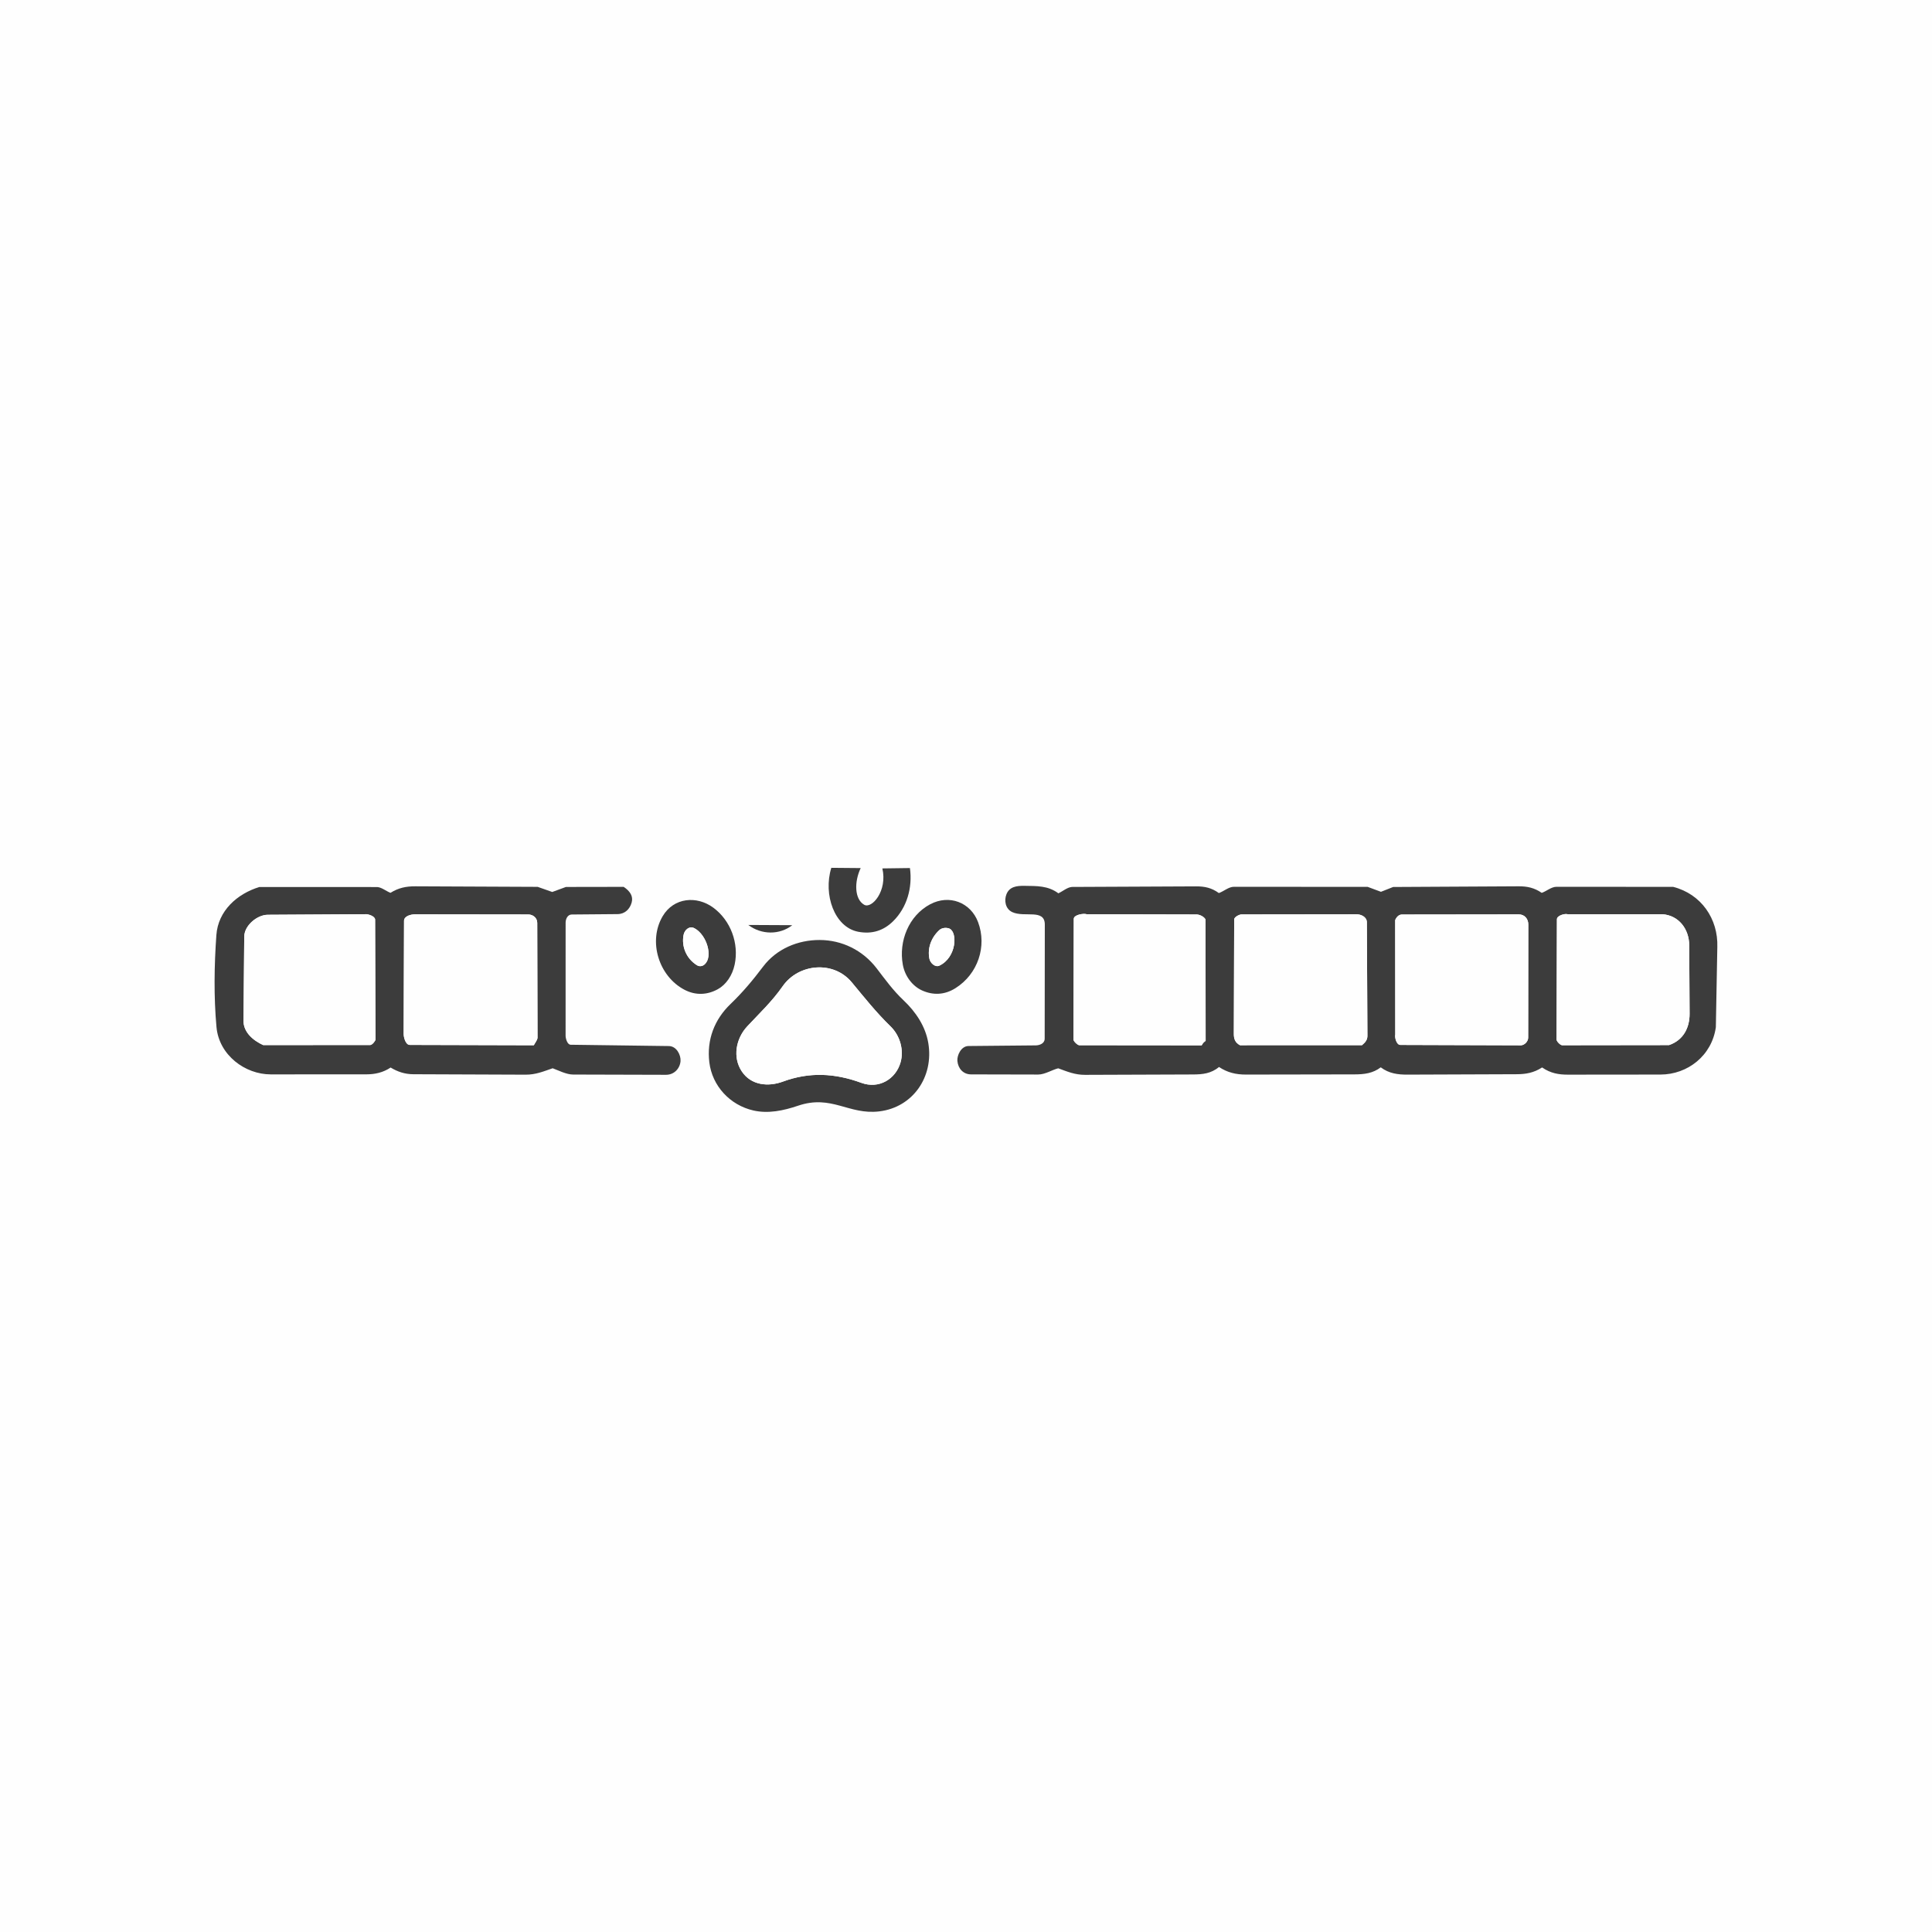
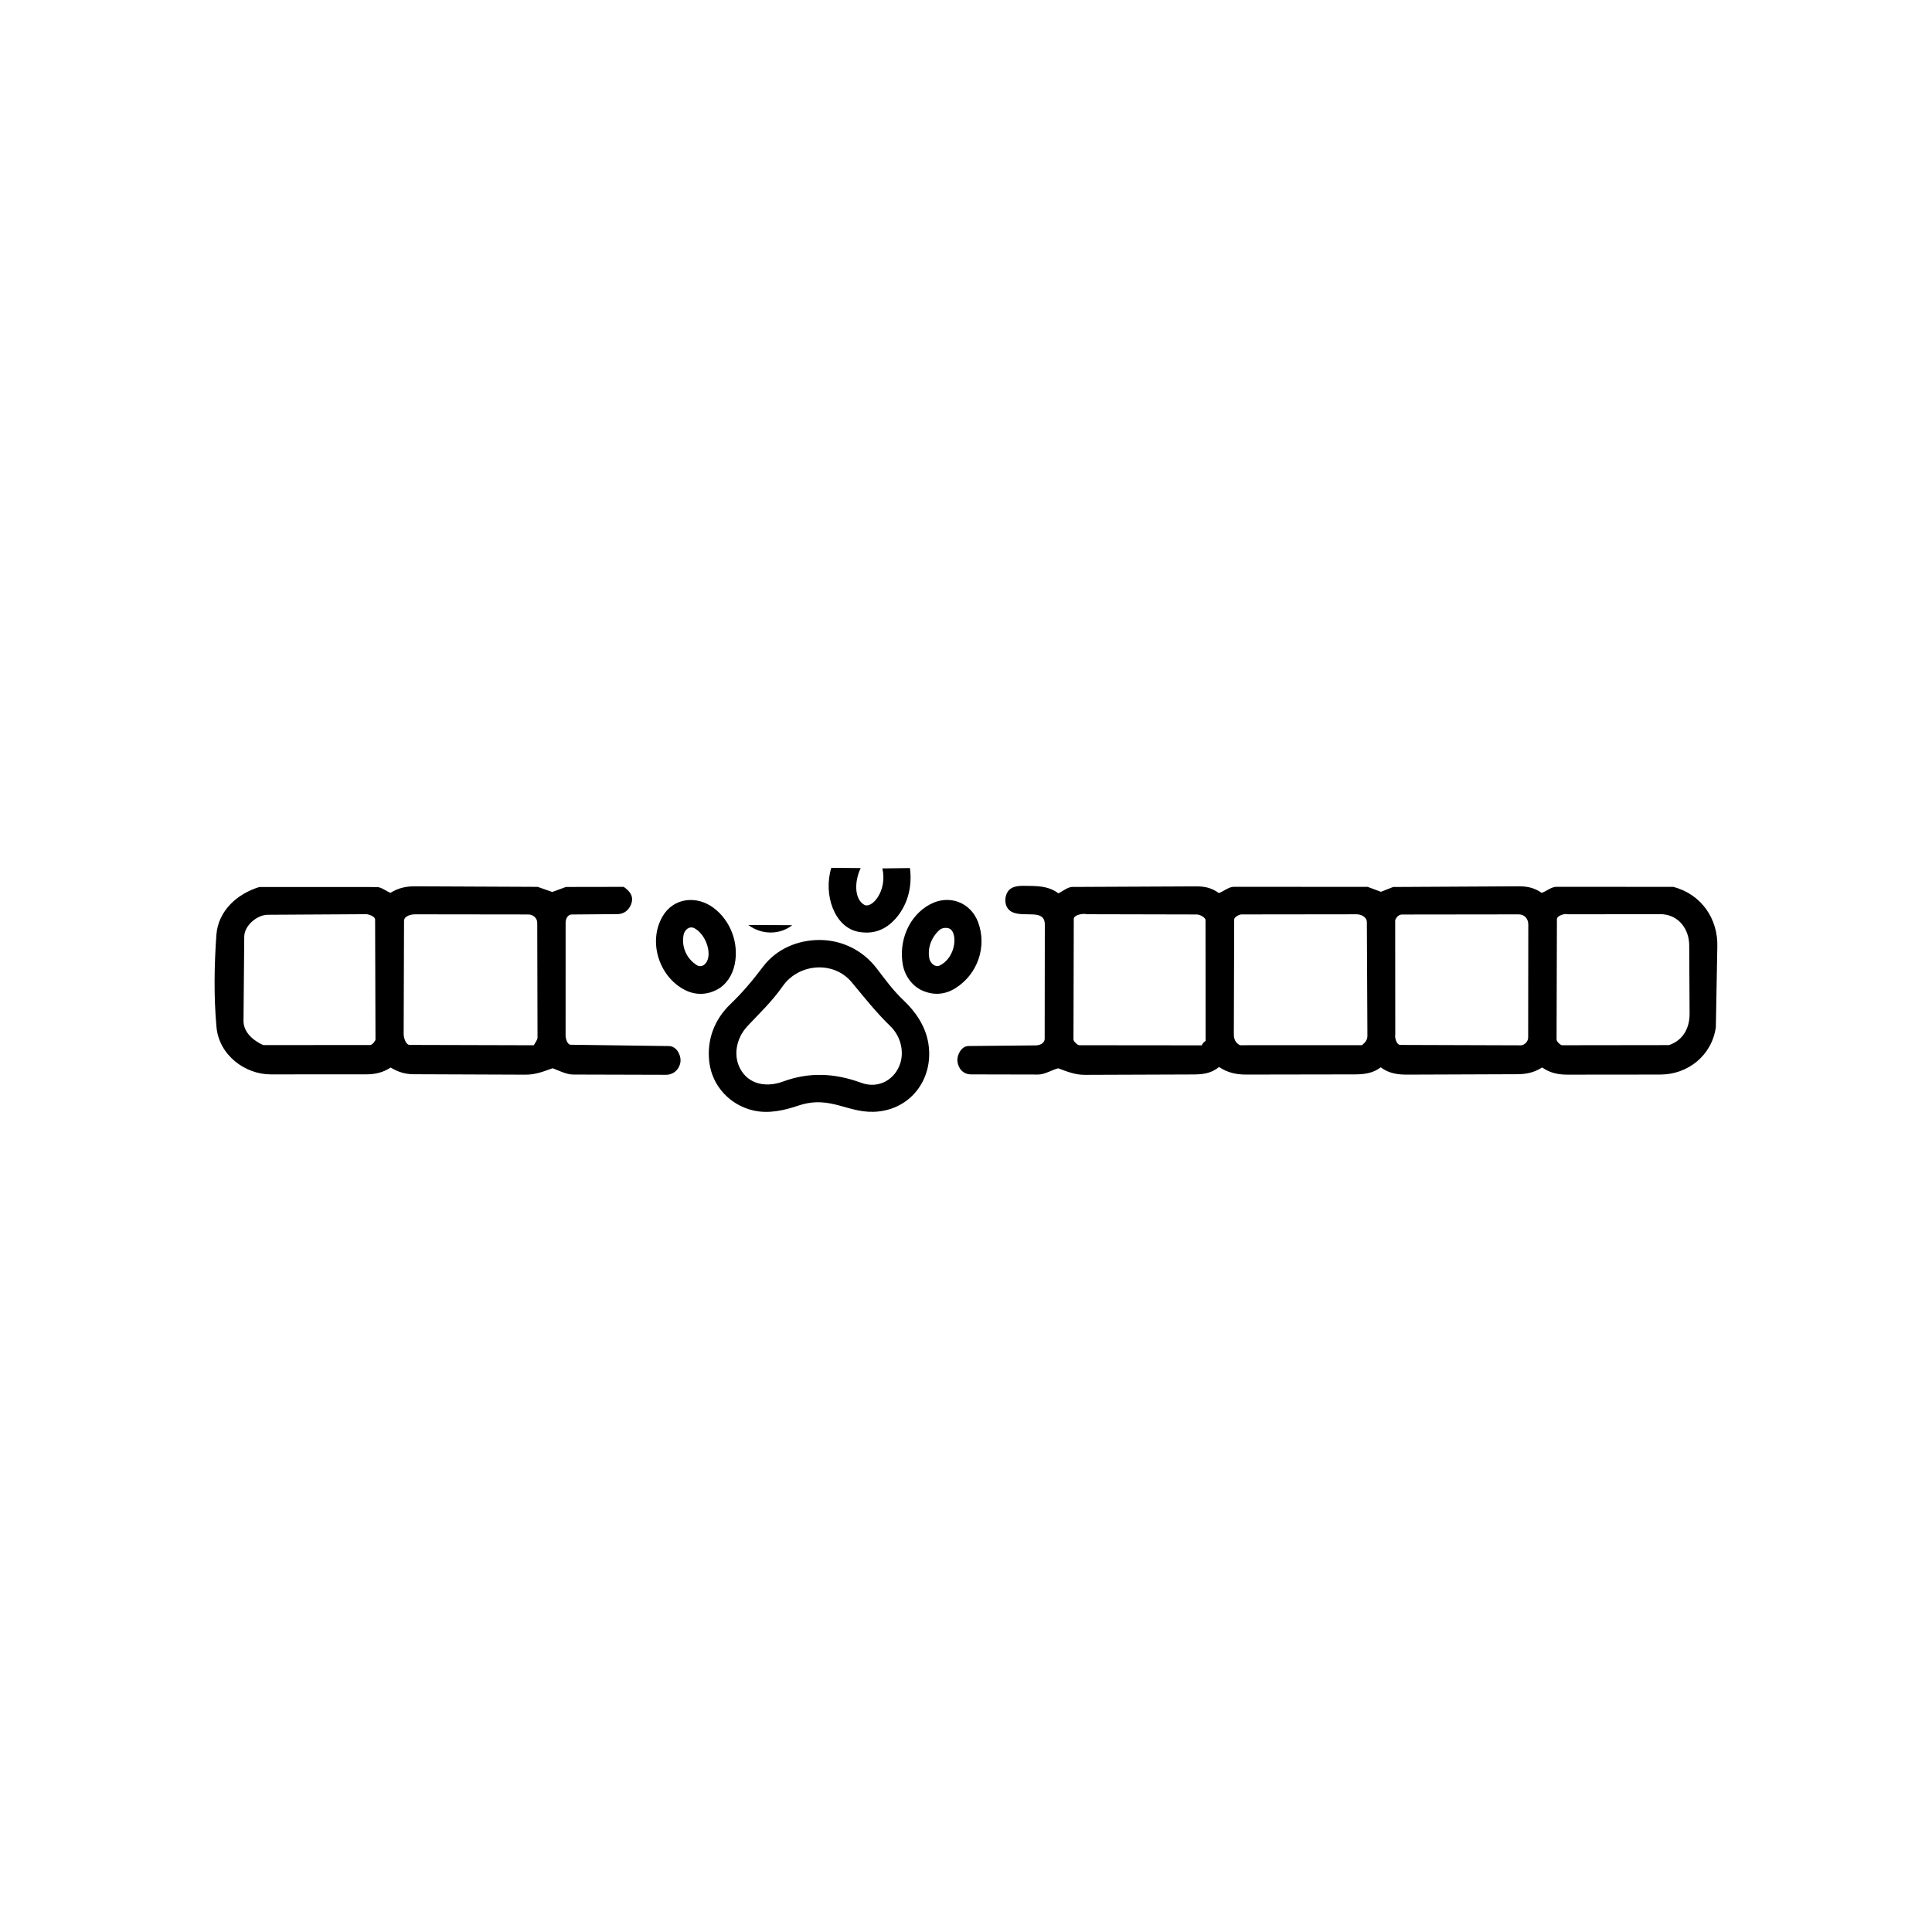
- <svg xmlns="http://www.w3.org/2000/svg" width="1024" height="1024">
-   <defs>
- </defs>
-   <path d="M0,1023.5 C0,1023.5 0,0 0,0 C0,0 1024,0 1024,0 C1024,0 1024,1024 1024,1024 C1024,1024 0,1024 0,1024 C0,1024 0,1023.5 0,1023.5 Z M467.667,460.279 C470.462,472.193 462.063,481.908 458.001,479.526 C452.842,476.5 452.733,467.349 456.181,460.1 C456.181,460.1 440.607,459.965 440.607,459.965 C436.236,474.196 442.29,491.396 454.798,493.835 C462.225,495.284 468.376,493.19 473.35,488.288 C480.753,480.992 483.703,470.455 482.287,460.082 C482.287,460.082 467.667,460.279 467.667,460.279 Z M302.476,553.737 C300.654,553.713 299.777,550.336 299.777,549.002 C299.777,549.002 299.789,489.021 299.789,489.021 C299.789,487.15 300.798,484.721 303.038,484.702 C303.038,484.702 327.33,484.496 327.33,484.496 C331.284,484.463 333.848,481.761 334.795,478.356 C335.728,475.003 333.9,472.278 330.566,470.056 C330.566,470.056 299.961,470.107 299.961,470.107 C299.961,470.107 292.703,472.769 292.703,472.769 C292.703,472.769 284.987,470.054 284.987,470.054 C284.987,470.054 220.05,469.767 220.05,469.767 C215.196,469.746 211.183,470.589 206.962,473.221 C204.807,472.42 202.222,470.241 199.907,470.154 C199.907,470.154 137.459,470.133 137.459,470.133 C125.753,473.711 115.601,482.682 114.682,495.609 C113.543,511.625 113.28,528.376 114.742,544.37 C116.098,559.213 129.835,569.453 143.509,569.446 C143.509,569.446 194.33,569.419 194.33,569.419 C198.796,569.417 203.119,568.443 207.038,565.811 C210.77,568.079 214.617,569.348 219.066,569.366 C219.066,569.366 278.576,569.598 278.576,569.598 C284.011,569.62 288.089,567.854 292.925,566.198 C295.807,567.248 300.155,569.52 303.71,569.53 C303.71,569.53 352.981,569.666 352.981,569.666 C357.456,569.678 360.423,566.17 360.696,562.403 C360.928,559.214 358.642,554.487 354.507,554.431 C354.507,554.431 302.476,553.737 302.476,553.737 Z M817.35,565.767 C821.885,568.917 826.254,569.59 831.011,569.585 C831.011,569.585 880.064,569.538 880.064,569.538 C894.552,569.524 907.325,559.461 909.433,544.446 C909.433,544.446 910.215,502.005 910.215,502.005 C910.736,486.945 901.605,473.838 886.825,470.057 C886.825,470.057 824.986,470.022 824.986,470.022 C822.209,470.02 819.617,472.418 817.144,473.231 C813.23,470.539 809.478,469.737 804.941,469.762 C804.941,469.762 738.392,470.123 738.392,470.123 C738.392,470.123 731.933,472.676 731.933,472.676 C731.933,472.676 724.926,470.07 724.926,470.07 C724.926,470.07 654.02,470.016 654.02,470.016 C651.214,470.013 648.596,472.458 646.021,473.34 C642.158,470.547 638.511,469.776 633.946,469.797 C633.946,469.797 568.13,470.1 568.13,470.1 C565.655,470.287 563.318,472.394 560.962,473.474 C555.391,469.342 549.464,469.627 543.008,469.512 C538.69,469.435 535,470.02 533.432,473.991 C532.16,477.211 532.8,481.734 536.562,483.455 C543.081,486.437 553.783,481.518 553.773,490.056 C553.773,490.056 553.702,550.544 553.702,550.544 C553.699,553.105 550.912,554.057 549.042,554.075 C549.042,554.075 513.371,554.409 513.371,554.409 C509.303,554.447 507.188,559.477 507.436,562.296 C507.79,566.317 510.495,569.439 514.672,569.448 C514.672,569.448 550.275,569.527 550.275,569.527 C553.783,569.535 557.983,566.866 560.887,566.226 C565.606,567.953 569.721,569.712 575.068,569.693 C575.068,569.693 632.321,569.486 632.321,569.486 C637.264,569.469 641.874,569.058 646.097,565.524 C650.614,568.535 655.185,569.552 660.394,569.543 C660.394,569.543 717.941,569.447 717.941,569.447 C723.124,569.438 727.681,568.869 731.825,565.71 C736.222,569.006 740.884,569.593 746.06,569.573 C746.06,569.573 803.949,569.357 803.949,569.357 C808.762,569.339 812.953,568.609 817.35,565.767 Z M389.405,511.156 C391.717,500.053 387.349,487.956 378.095,481.108 C369.292,474.593 357.14,475.697 351.281,485.516 C343.334,498.833 349.139,517.551 362.91,524.657 C368.906,527.751 375.095,527.267 380.475,524.29 C384.871,521.857 388.187,517.002 389.405,511.156 Z M506.351,523.788 C518.38,516.266 523.178,501.495 518.406,488.764 C514.483,478.3 503.127,473.866 492.925,479.327 C481.661,485.356 476.27,498.825 478.503,511.264 C479.633,517.556 483.731,522.696 488.688,524.942 C494.447,527.551 500.544,527.419 506.351,523.788 Z M419.933,490.366 C419.933,490.366 396.61,490.249 396.61,490.249 C403.673,495.579 413.251,495.56 419.933,490.366 Z M466.021,589.06 C483.846,586.929 495.002,570.75 492.022,552.868 C490.546,544.013 485.433,536.35 478.874,530.163 C473.34,524.943 469.23,519.228 464.675,513.279 C457.223,503.545 446.17,498.248 434.444,498.216 C422.915,498.185 411.597,502.874 404.444,512.341 C399.046,519.486 393.676,525.932 387.196,532.148 C378.661,540.336 374.494,551.115 375.967,563.092 C377.507,575.614 386.93,585.763 399.313,588.577 C407.216,590.373 415.276,588.662 423.002,586.047 C440.83,580.015 449.755,591.005 466.021,589.06 Z " fill="rgb(254,254,254)" />
-   <path d="M817.35,565.767 C812.953,568.609 808.762,569.339 803.949,569.357 C803.949,569.357 746.06,569.573 746.06,569.573 C740.884,569.593 736.222,569.006 731.825,565.71 C727.681,568.869 723.124,569.438 717.941,569.447 C717.941,569.447 660.394,569.543 660.394,569.543 C655.185,569.552 650.614,568.535 646.097,565.524 C641.874,569.058 637.264,569.469 632.321,569.486 C632.321,569.486 575.068,569.693 575.068,569.693 C569.721,569.712 565.606,567.953 560.887,566.226 C557.983,566.866 553.783,569.535 550.275,569.527 C550.275,569.527 514.672,569.448 514.672,569.448 C510.495,569.439 507.79,566.317 507.436,562.296 C507.188,559.477 509.303,554.447 513.371,554.409 C513.371,554.409 549.042,554.075 549.042,554.075 C550.912,554.057 553.699,553.105 553.702,550.544 C553.702,550.544 553.773,490.056 553.773,490.056 C553.783,481.518 543.081,486.437 536.562,483.455 C532.8,481.734 532.16,477.211 533.432,473.991 C535,470.02 538.69,469.435 543.008,469.512 C549.464,469.627 555.391,469.342 560.962,473.474 C563.318,472.394 565.655,470.287 568.13,470.1 C568.13,470.1 633.946,469.797 633.946,469.797 C638.511,469.776 642.158,470.547 646.021,473.34 C648.596,472.458 651.214,470.013 654.02,470.016 C654.02,470.016 724.926,470.07 724.926,470.07 C724.926,470.07 731.933,472.676 731.933,472.676 C731.933,472.676 738.392,470.123 738.392,470.123 C738.392,470.123 804.941,469.762 804.941,469.762 C809.478,469.737 813.23,470.539 817.144,473.231 C819.617,472.418 822.209,470.02 824.986,470.022 C824.986,470.022 886.825,470.057 886.825,470.057 C901.605,473.838 910.736,486.945 910.215,502.005 C910.215,502.005 909.433,544.446 909.433,544.446 C907.325,559.461 894.552,569.524 880.064,569.538 C880.064,569.538 831.011,569.585 831.011,569.585 C826.254,569.59 821.885,568.917 817.35,565.767 Z M636.911,554.054 C637.651,552.658 638.214,552.253 639.012,551.677 C639.012,551.677 638.955,487.385 638.955,487.385 C638.23,485.765 635.589,484.613 633.994,484.688 C633.994,484.688 575.969,484.558 575.969,484.558 C574.359,483.999 569.129,484.821 569.124,487.03 C569.124,487.03 568.961,550.989 568.961,550.989 C568.959,551.92 571.122,553.991 572.04,553.992 C572.04,553.992 636.911,554.054 636.911,554.054 Z M721.897,553.957 C723.878,552.31 724.765,550.977 724.755,548.96 C724.755,548.96 724.463,488.809 724.463,488.809 C724.45,485.975 721.384,484.589 718.986,484.592 C718.986,484.592 658.026,484.665 658.026,484.665 C656.884,484.667 654.15,485.987 654.146,487.342 C654.146,487.342 653.958,547.954 653.958,547.954 C653.95,550.642 654.658,552.64 657.217,553.985 C657.217,553.985 721.897,553.957 721.897,553.957 Z M805.998,554.043 C808.003,554.05 809.958,551.984 809.96,549.99 C809.96,549.99 810.031,490.024 810.031,490.024 C810.035,487.084 808.162,484.634 804.923,484.638 C804.923,484.638 743.061,484.715 743.061,484.715 C741.246,484.717 739.995,486.333 739.479,487.708 C739.479,487.708 739.52,548.37 739.52,548.37 C739.152,549.744 740.106,553.829 742.206,553.836 C742.206,553.836 805.998,554.043 805.998,554.043 Z M884.611,553.924 C892.179,551.352 895.556,544.752 895.516,537.32 C895.516,537.32 895.319,501.013 895.319,501.013 C895.272,492.442 889.796,485.122 881.003,484.552 C881.003,484.552 830.973,484.582 830.973,484.582 C829.547,484.052 825.202,485.214 825.196,487.237 C825.196,487.237 825.014,550.977 825.014,550.977 C825.011,551.987 827.029,553.998 828.001,553.997 C828.001,553.997 884.611,553.924 884.611,553.924 Z " fill="rgb(60,60,60)" />
-   <path d="M302.476,553.737 C302.476,553.737 354.507,554.431 354.507,554.431 C358.642,554.487 360.928,559.214 360.696,562.403 C360.423,566.17 357.456,569.678 352.981,569.666 C352.981,569.666 303.71,569.53 303.71,569.53 C300.155,569.52 295.807,567.248 292.925,566.198 C288.089,567.854 284.011,569.62 278.576,569.598 C278.576,569.598 219.066,569.366 219.066,569.366 C214.617,569.348 210.77,568.079 207.038,565.811 C203.119,568.443 198.796,569.417 194.33,569.419 C194.33,569.419 143.509,569.446 143.509,569.446 C129.835,569.453 116.098,559.213 114.742,544.37 C113.28,528.376 113.543,511.625 114.682,495.609 C115.601,482.682 125.753,473.711 137.459,470.133 C137.459,470.133 199.907,470.154 199.907,470.154 C202.222,470.241 204.807,472.42 206.962,473.221 C211.183,470.589 215.196,469.746 220.05,469.767 C220.05,469.767 284.987,470.054 284.987,470.054 C284.987,470.054 292.703,472.769 292.703,472.769 C292.703,472.769 299.961,470.107 299.961,470.107 C299.961,470.107 330.566,470.056 330.566,470.056 C333.9,472.278 335.728,475.003 334.795,478.356 C333.848,481.761 331.284,484.463 327.33,484.496 C327.33,484.496 303.038,484.702 303.038,484.702 C300.798,484.721 299.789,487.15 299.789,489.021 C299.789,489.021 299.777,549.002 299.777,549.002 C299.777,550.336 300.654,553.713 302.476,553.737 Z M196.162,553.894 C197.285,553.893 199.016,551.676 199.014,550.94 C199.014,550.94 198.814,487.423 198.814,487.423 C198.809,485.613 195.248,484.534 194.035,484.541 C194.035,484.541 141.886,484.851 141.886,484.851 C136.342,484.884 129.511,490.48 129.458,496.436 C129.458,496.436 129.064,541.01 129.064,541.01 C129.01,547.114 134.181,551.502 139.492,553.909 C139.492,553.909 196.162,553.894 196.162,553.894 Z M282.919,554.009 C283.853,552.371 284.898,551.054 284.895,549.935 C284.895,549.935 284.748,489.181 284.748,489.181 C284.742,486.476 282.497,484.689 279.972,484.685 C279.972,484.685 220.012,484.609 220.012,484.609 C217.954,484.606 214.159,485.445 214.15,488.062 C214.15,488.062 213.95,548.006 213.95,548.006 C213.944,549.665 214.891,553.825 217.225,553.831 C217.225,553.831 282.919,554.009 282.919,554.009 Z " fill="rgb(60,60,60)" />
-   <path d="M466.021,589.06 C449.755,591.005 440.83,580.015 423.002,586.047 C415.276,588.662 407.216,590.373 399.313,588.577 C386.93,585.763 377.507,575.614 375.967,563.092 C374.494,551.115 378.661,540.336 387.196,532.148 C393.676,525.932 399.046,519.486 404.444,512.341 C411.597,502.874 422.915,498.185 434.444,498.216 C446.17,498.248 457.223,503.545 464.675,513.279 C469.23,519.228 473.34,524.943 478.874,530.163 C485.433,536.35 490.546,544.013 492.022,552.868 C495.002,570.75 483.846,586.929 466.021,589.06 Z M456.543,573.931 C465.881,577.358 474.762,571.938 477.307,563.102 C479.159,556.67 477.157,548.998 471.96,543.954 C464.264,536.485 458.15,528.697 451.413,520.608 C441.743,508.996 423.25,510.676 414.85,522.705 C409.176,530.829 402.739,536.823 396.068,543.979 C389.964,550.527 388.228,560.461 393.161,567.86 C398.118,575.295 407.176,576.139 415.013,573.248 C428.904,568.123 442.379,568.734 456.543,573.931 Z " fill="rgb(60,60,60)" />
-   <path d="M389.405,511.156 C388.187,517.002 384.871,521.857 380.475,524.29 C375.095,527.267 368.906,527.751 362.91,524.657 C349.139,517.551 343.334,498.833 351.281,485.516 C357.14,475.697 369.292,474.593 378.095,481.108 C387.349,487.956 391.717,500.053 389.405,511.156 Z M368.146,492.031 C365.325,490.501 362.844,492.961 362.342,495.377 C361.033,501.684 363.862,508.174 369.4,511.589 C370.853,512.485 372.435,512.103 373.535,511.085 C378.002,506.954 374.604,495.536 368.146,492.031 Z " fill="rgb(60,60,60)" />
-   <path d="M506.351,523.788 C500.544,527.419 494.447,527.551 488.688,524.942 C483.731,522.696 479.633,517.556 478.503,511.264 C476.27,498.825 481.661,485.356 492.925,479.327 C503.127,473.866 514.483,478.3 518.406,488.764 C523.178,501.495 518.38,516.266 506.351,523.788 Z M497.949,511.787 C507.053,507.396 507.559,494.105 503.253,492.193 C501.795,491.546 499.332,491.639 497.909,492.932 C493.585,496.861 491.438,502.585 492.62,508.223 C493.067,510.356 495.619,512.91 497.949,511.787 Z " fill="rgb(60,60,60)" />
-   <path d="M467.667,460.279 C467.667,460.279 482.287,460.082 482.287,460.082 C483.703,470.455 480.753,480.992 473.35,488.288 C468.376,493.19 462.225,495.284 454.798,493.835 C442.29,491.396 436.236,474.196 440.607,459.965 C440.607,459.965 456.181,460.1 456.181,460.1 C452.733,467.349 452.842,476.5 458.001,479.526 C462.063,481.908 470.462,472.193 467.667,460.279 Z " fill="rgb(60,60,60)" />
-   <path d="M419.933,490.366 C413.251,495.56 403.673,495.579 396.61,490.249 C396.61,490.249 419.933,490.366 419.933,490.366 Z " fill="rgb(59,59,59)" />
-   <path d="M805.998,554.043 C805.998,554.043 742.206,553.836 742.206,553.836 C740.106,553.829 739.152,549.744 739.52,548.37 C739.52,548.37 739.479,487.708 739.479,487.708 C739.995,486.333 741.246,484.717 743.061,484.715 C743.061,484.715 804.923,484.638 804.923,484.638 C808.162,484.634 810.035,487.084 810.031,490.024 C810.031,490.024 809.96,549.99 809.96,549.99 C809.958,551.984 808.003,554.05 805.998,554.043 Z " fill="rgb(254,254,254)" />
-   <path d="M721.897,553.957 C721.897,553.957 657.217,553.985 657.217,553.985 C654.658,552.64 653.95,550.642 653.958,547.954 C653.958,547.954 654.146,487.342 654.146,487.342 C654.15,485.987 656.884,484.667 658.026,484.665 C658.026,484.665 718.986,484.592 718.986,484.592 C721.384,484.589 724.45,485.975 724.463,488.809 C724.463,488.809 724.755,548.96 724.755,548.96 C724.765,550.977 723.878,552.31 721.897,553.957 Z " fill="rgb(254,254,254)" />
-   <path d="M636.911,554.054 C636.911,554.054 572.04,553.992 572.04,553.992 C571.122,553.991 568.959,551.92 568.961,550.989 C568.961,550.989 569.124,487.03 569.124,487.03 C569.129,484.821 574.359,483.999 575.969,484.558 C575.969,484.558 633.994,484.688 633.994,484.688 C635.589,484.613 638.23,485.765 638.955,487.385 C638.955,487.385 639.012,551.677 639.012,551.677 C638.214,552.253 637.651,552.658 636.911,554.054 Z " fill="rgb(254,254,254)" />
-   <path d="M884.611,553.924 C884.611,553.924 828.001,553.997 828.001,553.997 C827.029,553.998 825.011,551.987 825.014,550.977 C825.014,550.977 825.196,487.237 825.196,487.237 C825.202,485.214 829.547,484.052 830.973,484.582 C830.973,484.582 881.003,484.552 881.003,484.552 C889.796,485.122 895.272,492.442 895.319,501.013 C895.319,501.013 895.516,537.32 895.516,537.32 C895.556,544.752 892.179,551.352 884.611,553.924 Z " fill="rgb(254,254,254)" />
-   <path d="M282.919,554.009 C282.919,554.009 217.225,553.831 217.225,553.831 C214.891,553.825 213.944,549.665 213.95,548.006 C213.95,548.006 214.15,488.062 214.15,488.062 C214.159,485.445 217.954,484.606 220.012,484.609 C220.012,484.609 279.972,484.685 279.972,484.685 C282.497,484.689 284.742,486.476 284.748,489.181 C284.748,489.181 284.895,549.935 284.895,549.935 C284.898,551.054 283.853,552.371 282.919,554.009 Z " fill="rgb(254,254,254)" />
-   <path d="M196.162,553.894 C196.162,553.894 139.492,553.909 139.492,553.909 C134.181,551.502 129.01,547.114 129.064,541.01 C129.064,541.01 129.458,496.436 129.458,496.436 C129.511,490.48 136.342,484.884 141.886,484.851 C141.886,484.851 194.035,484.541 194.035,484.541 C195.248,484.534 198.809,485.613 198.814,487.423 C198.814,487.423 199.014,550.94 199.014,550.94 C199.016,551.676 197.285,553.893 196.162,553.894 Z " fill="rgb(254,254,254)" />
-   <path d="M456.543,573.931 C442.379,568.734 428.904,568.123 415.013,573.248 C407.176,576.139 398.118,575.295 393.161,567.86 C388.228,560.461 389.964,550.527 396.068,543.979 C402.739,536.823 409.176,530.829 414.85,522.705 C423.25,510.676 441.743,508.996 451.413,520.608 C458.15,528.697 464.264,536.485 471.96,543.954 C477.157,548.998 479.159,556.67 477.307,563.102 C474.762,571.938 465.881,577.358 456.543,573.931 Z " fill="rgb(254,254,254)" />
-   <path d="M368.146,492.031 C374.604,495.536 378.002,506.954 373.535,511.085 C372.435,512.103 370.853,512.485 369.4,511.589 C363.862,508.174 361.033,501.684 362.342,495.377 C362.844,492.961 365.325,490.501 368.146,492.031 Z " fill="rgb(254,254,254)" />
-   <path d="M497.949,511.787 C495.619,512.91 493.067,510.356 492.62,508.223 C491.438,502.585 493.585,496.861 497.909,492.932 C499.332,491.639 501.795,491.546 503.253,492.193 C507.559,494.105 507.053,507.396 497.949,511.787 Z " fill="rgb(255,255,255)" />
+ <svg xmlns="http://www.w3.org/2000/svg" viewBox="0 0 1024 1024" fill="none" aria-hidden="true">
+   <path d="M817.35,565.767 C812.953,568.609 808.762,569.339 803.949,569.357 C803.949,569.357 746.06,569.573 746.06,569.573 C740.884,569.593 736.222,569.006 731.825,565.71 C727.681,568.869 723.124,569.438 717.941,569.447 C717.941,569.447 660.394,569.543 660.394,569.543 C655.185,569.552 650.614,568.535 646.097,565.524 C641.874,569.058 637.264,569.469 632.321,569.486 C632.321,569.486 575.068,569.693 575.068,569.693 C569.721,569.712 565.606,567.953 560.887,566.226 C557.983,566.866 553.783,569.535 550.275,569.527 C550.275,569.527 514.672,569.448 514.672,569.448 C510.495,569.439 507.79,566.317 507.436,562.296 C507.188,559.477 509.303,554.447 513.371,554.409 C513.371,554.409 549.042,554.075 549.042,554.075 C550.912,554.057 553.699,553.105 553.702,550.544 C553.702,550.544 553.773,490.056 553.773,490.056 C553.783,481.518 543.081,486.437 536.562,483.455 C532.8,481.734 532.16,477.211 533.432,473.991 C535,470.02 538.69,469.435 543.008,469.512 C549.464,469.627 555.391,469.342 560.962,473.474 C563.318,472.394 565.655,470.287 568.13,470.1 C568.13,470.1 633.946,469.797 633.946,469.797 C638.511,469.776 642.158,470.547 646.021,473.34 C648.596,472.458 651.214,470.013 654.02,470.016 C654.02,470.016 724.926,470.07 724.926,470.07 C724.926,470.07 731.933,472.676 731.933,472.676 C731.933,472.676 738.392,470.123 738.392,470.123 C738.392,470.123 804.941,469.762 804.941,469.762 C809.478,469.737 813.23,470.539 817.144,473.231 C819.617,472.418 822.209,470.02 824.986,470.022 C824.986,470.022 886.825,470.057 886.825,470.057 C901.605,473.838 910.736,486.945 910.215,502.005 C910.215,502.005 909.433,544.446 909.433,544.446 C907.325,559.461 894.552,569.524 880.064,569.538 C880.064,569.538 831.011,569.585 831.011,569.585 C826.254,569.59 821.885,568.917 817.35,565.767 Z M636.911,554.054 C637.651,552.658 638.214,552.253 639.012,551.677 C639.012,551.677 638.955,487.385 638.955,487.385 C638.23,485.765 635.589,484.613 633.994,484.688 C633.994,484.688 575.969,484.558 575.969,484.558 C574.359,483.999 569.129,484.821 569.124,487.03 C569.124,487.03 568.961,550.989 568.961,550.989 C568.959,551.92 571.122,553.991 572.04,553.992 C572.04,553.992 636.911,554.054 636.911,554.054 Z M721.897,553.957 C723.878,552.31 724.765,550.977 724.755,548.96 C724.755,548.96 724.463,488.809 724.463,488.809 C724.45,485.975 721.384,484.589 718.986,484.592 C718.986,484.592 658.026,484.665 658.026,484.665 C656.884,484.667 654.15,485.987 654.146,487.342 C654.146,487.342 653.958,547.954 653.958,547.954 C653.95,550.642 654.658,552.64 657.217,553.985 C657.217,553.985 721.897,553.957 721.897,553.957 Z M805.998,554.043 C808.003,554.05 809.958,551.984 809.96,549.99 C809.96,549.99 810.031,490.024 810.031,490.024 C810.035,487.084 808.162,484.634 804.923,484.638 C804.923,484.638 743.061,484.715 743.061,484.715 C741.246,484.717 739.995,486.333 739.479,487.708 C739.479,487.708 739.52,548.37 739.52,548.37 C739.152,549.744 740.106,553.829 742.206,553.836 C742.206,553.836 805.998,554.043 805.998,554.043 Z M884.611,553.924 C892.179,551.352 895.556,544.752 895.516,537.32 C895.516,537.32 895.319,501.013 895.319,501.013 C895.272,492.442 889.796,485.122 881.003,484.552 C881.003,484.552 830.973,484.582 830.973,484.582 C829.547,484.052 825.202,485.214 825.196,487.237 C825.196,487.237 825.014,550.977 825.014,550.977 C825.011,551.987 827.029,553.998 828.001,553.997 C828.001,553.997 884.611,553.924 884.611,553.924 Z " fill="#000" fill-rule="evenodd" />
+   <path d="M302.476,553.737 C302.476,553.737 354.507,554.431 354.507,554.431 C358.642,554.487 360.928,559.214 360.696,562.403 C360.423,566.17 357.456,569.678 352.981,569.666 C352.981,569.666 303.71,569.53 303.71,569.53 C300.155,569.52 295.807,567.248 292.925,566.198 C288.089,567.854 284.011,569.62 278.576,569.598 C278.576,569.598 219.066,569.366 219.066,569.366 C214.617,569.348 210.77,568.079 207.038,565.811 C203.119,568.443 198.796,569.417 194.33,569.419 C194.33,569.419 143.509,569.446 143.509,569.446 C129.835,569.453 116.098,559.213 114.742,544.37 C113.28,528.376 113.543,511.625 114.682,495.609 C115.601,482.682 125.753,473.711 137.459,470.133 C137.459,470.133 199.907,470.154 199.907,470.154 C202.222,470.241 204.807,472.42 206.962,473.221 C211.183,470.589 215.196,469.746 220.05,469.767 C220.05,469.767 284.987,470.054 284.987,470.054 C284.987,470.054 292.703,472.769 292.703,472.769 C292.703,472.769 299.961,470.107 299.961,470.107 C299.961,470.107 330.566,470.056 330.566,470.056 C333.9,472.278 335.728,475.003 334.795,478.356 C333.848,481.761 331.284,484.463 327.33,484.496 C327.33,484.496 303.038,484.702 303.038,484.702 C300.798,484.721 299.789,487.15 299.789,489.021 C299.789,489.021 299.777,549.002 299.777,549.002 C299.777,550.336 300.654,553.713 302.476,553.737 Z M196.162,553.894 C197.285,553.893 199.016,551.676 199.014,550.94 C199.014,550.94 198.814,487.423 198.814,487.423 C198.809,485.613 195.248,484.534 194.035,484.541 C194.035,484.541 141.886,484.851 141.886,484.851 C136.342,484.884 129.511,490.48 129.458,496.436 C129.458,496.436 129.064,541.01 129.064,541.01 C129.01,547.114 134.181,551.502 139.492,553.909 C139.492,553.909 196.162,553.894 196.162,553.894 Z M282.919,554.009 C283.853,552.371 284.898,551.054 284.895,549.935 C284.895,549.935 284.748,489.181 284.748,489.181 C284.742,486.476 282.497,484.689 279.972,484.685 C279.972,484.685 220.012,484.609 220.012,484.609 C217.954,484.606 214.159,485.445 214.15,488.062 C214.15,488.062 213.95,548.006 213.95,548.006 C213.944,549.665 214.891,553.825 217.225,553.831 C217.225,553.831 282.919,554.009 282.919,554.009 Z " fill="#000" fill-rule="evenodd" />
+   <path d="M466.021,589.06 C449.755,591.005 440.83,580.015 423.002,586.047 C415.276,588.662 407.216,590.373 399.313,588.577 C386.93,585.763 377.507,575.614 375.967,563.092 C374.494,551.115 378.661,540.336 387.196,532.148 C393.676,525.932 399.046,519.486 404.444,512.341 C411.597,502.874 422.915,498.185 434.444,498.216 C446.17,498.248 457.223,503.545 464.675,513.279 C469.23,519.228 473.34,524.943 478.874,530.163 C485.433,536.35 490.546,544.013 492.022,552.868 C495.002,570.75 483.846,586.929 466.021,589.06 Z M456.543,573.931 C465.881,577.358 474.762,571.938 477.307,563.102 C479.159,556.67 477.157,548.998 471.96,543.954 C464.264,536.485 458.15,528.697 451.413,520.608 C441.743,508.996 423.25,510.676 414.85,522.705 C409.176,530.829 402.739,536.823 396.068,543.979 C389.964,550.527 388.228,560.461 393.161,567.86 C398.118,575.295 407.176,576.139 415.013,573.248 C428.904,568.123 442.379,568.734 456.543,573.931 Z " fill="#000" fill-rule="evenodd" />
+   <path d="M389.405,511.156 C388.187,517.002 384.871,521.857 380.475,524.29 C375.095,527.267 368.906,527.751 362.91,524.657 C349.139,517.551 343.334,498.833 351.281,485.516 C357.14,475.697 369.292,474.593 378.095,481.108 C387.349,487.956 391.717,500.053 389.405,511.156 Z M368.146,492.031 C365.325,490.501 362.844,492.961 362.342,495.377 C361.033,501.684 363.862,508.174 369.4,511.589 C370.853,512.485 372.435,512.103 373.535,511.085 C378.002,506.954 374.604,495.536 368.146,492.031 Z " fill="#000" fill-rule="evenodd" />
+   <path d="M506.351,523.788 C500.544,527.419 494.447,527.551 488.688,524.942 C483.731,522.696 479.633,517.556 478.503,511.264 C476.27,498.825 481.661,485.356 492.925,479.327 C503.127,473.866 514.483,478.3 518.406,488.764 C523.178,501.495 518.38,516.266 506.351,523.788 Z M497.949,511.787 C507.053,507.396 507.559,494.105 503.253,492.193 C501.795,491.546 499.332,491.639 497.909,492.932 C493.585,496.861 491.438,502.585 492.62,508.223 C493.067,510.356 495.619,512.91 497.949,511.787 Z " fill="#000" fill-rule="evenodd" />
+   <path d="M467.667,460.279 C467.667,460.279 482.287,460.082 482.287,460.082 C483.703,470.455 480.753,480.992 473.35,488.288 C468.376,493.19 462.225,495.284 454.798,493.835 C442.29,491.396 436.236,474.196 440.607,459.965 C440.607,459.965 456.181,460.1 456.181,460.1 C452.733,467.349 452.842,476.5 458.001,479.526 C462.063,481.908 470.462,472.193 467.667,460.279 Z " fill="#000" fill-rule="evenodd" />
+   <path d="M419.933,490.366 C413.251,495.56 403.673,495.579 396.61,490.249 C396.61,490.249 419.933,490.366 419.933,490.366 Z " fill="#000" fill-rule="evenodd" />
</svg>
